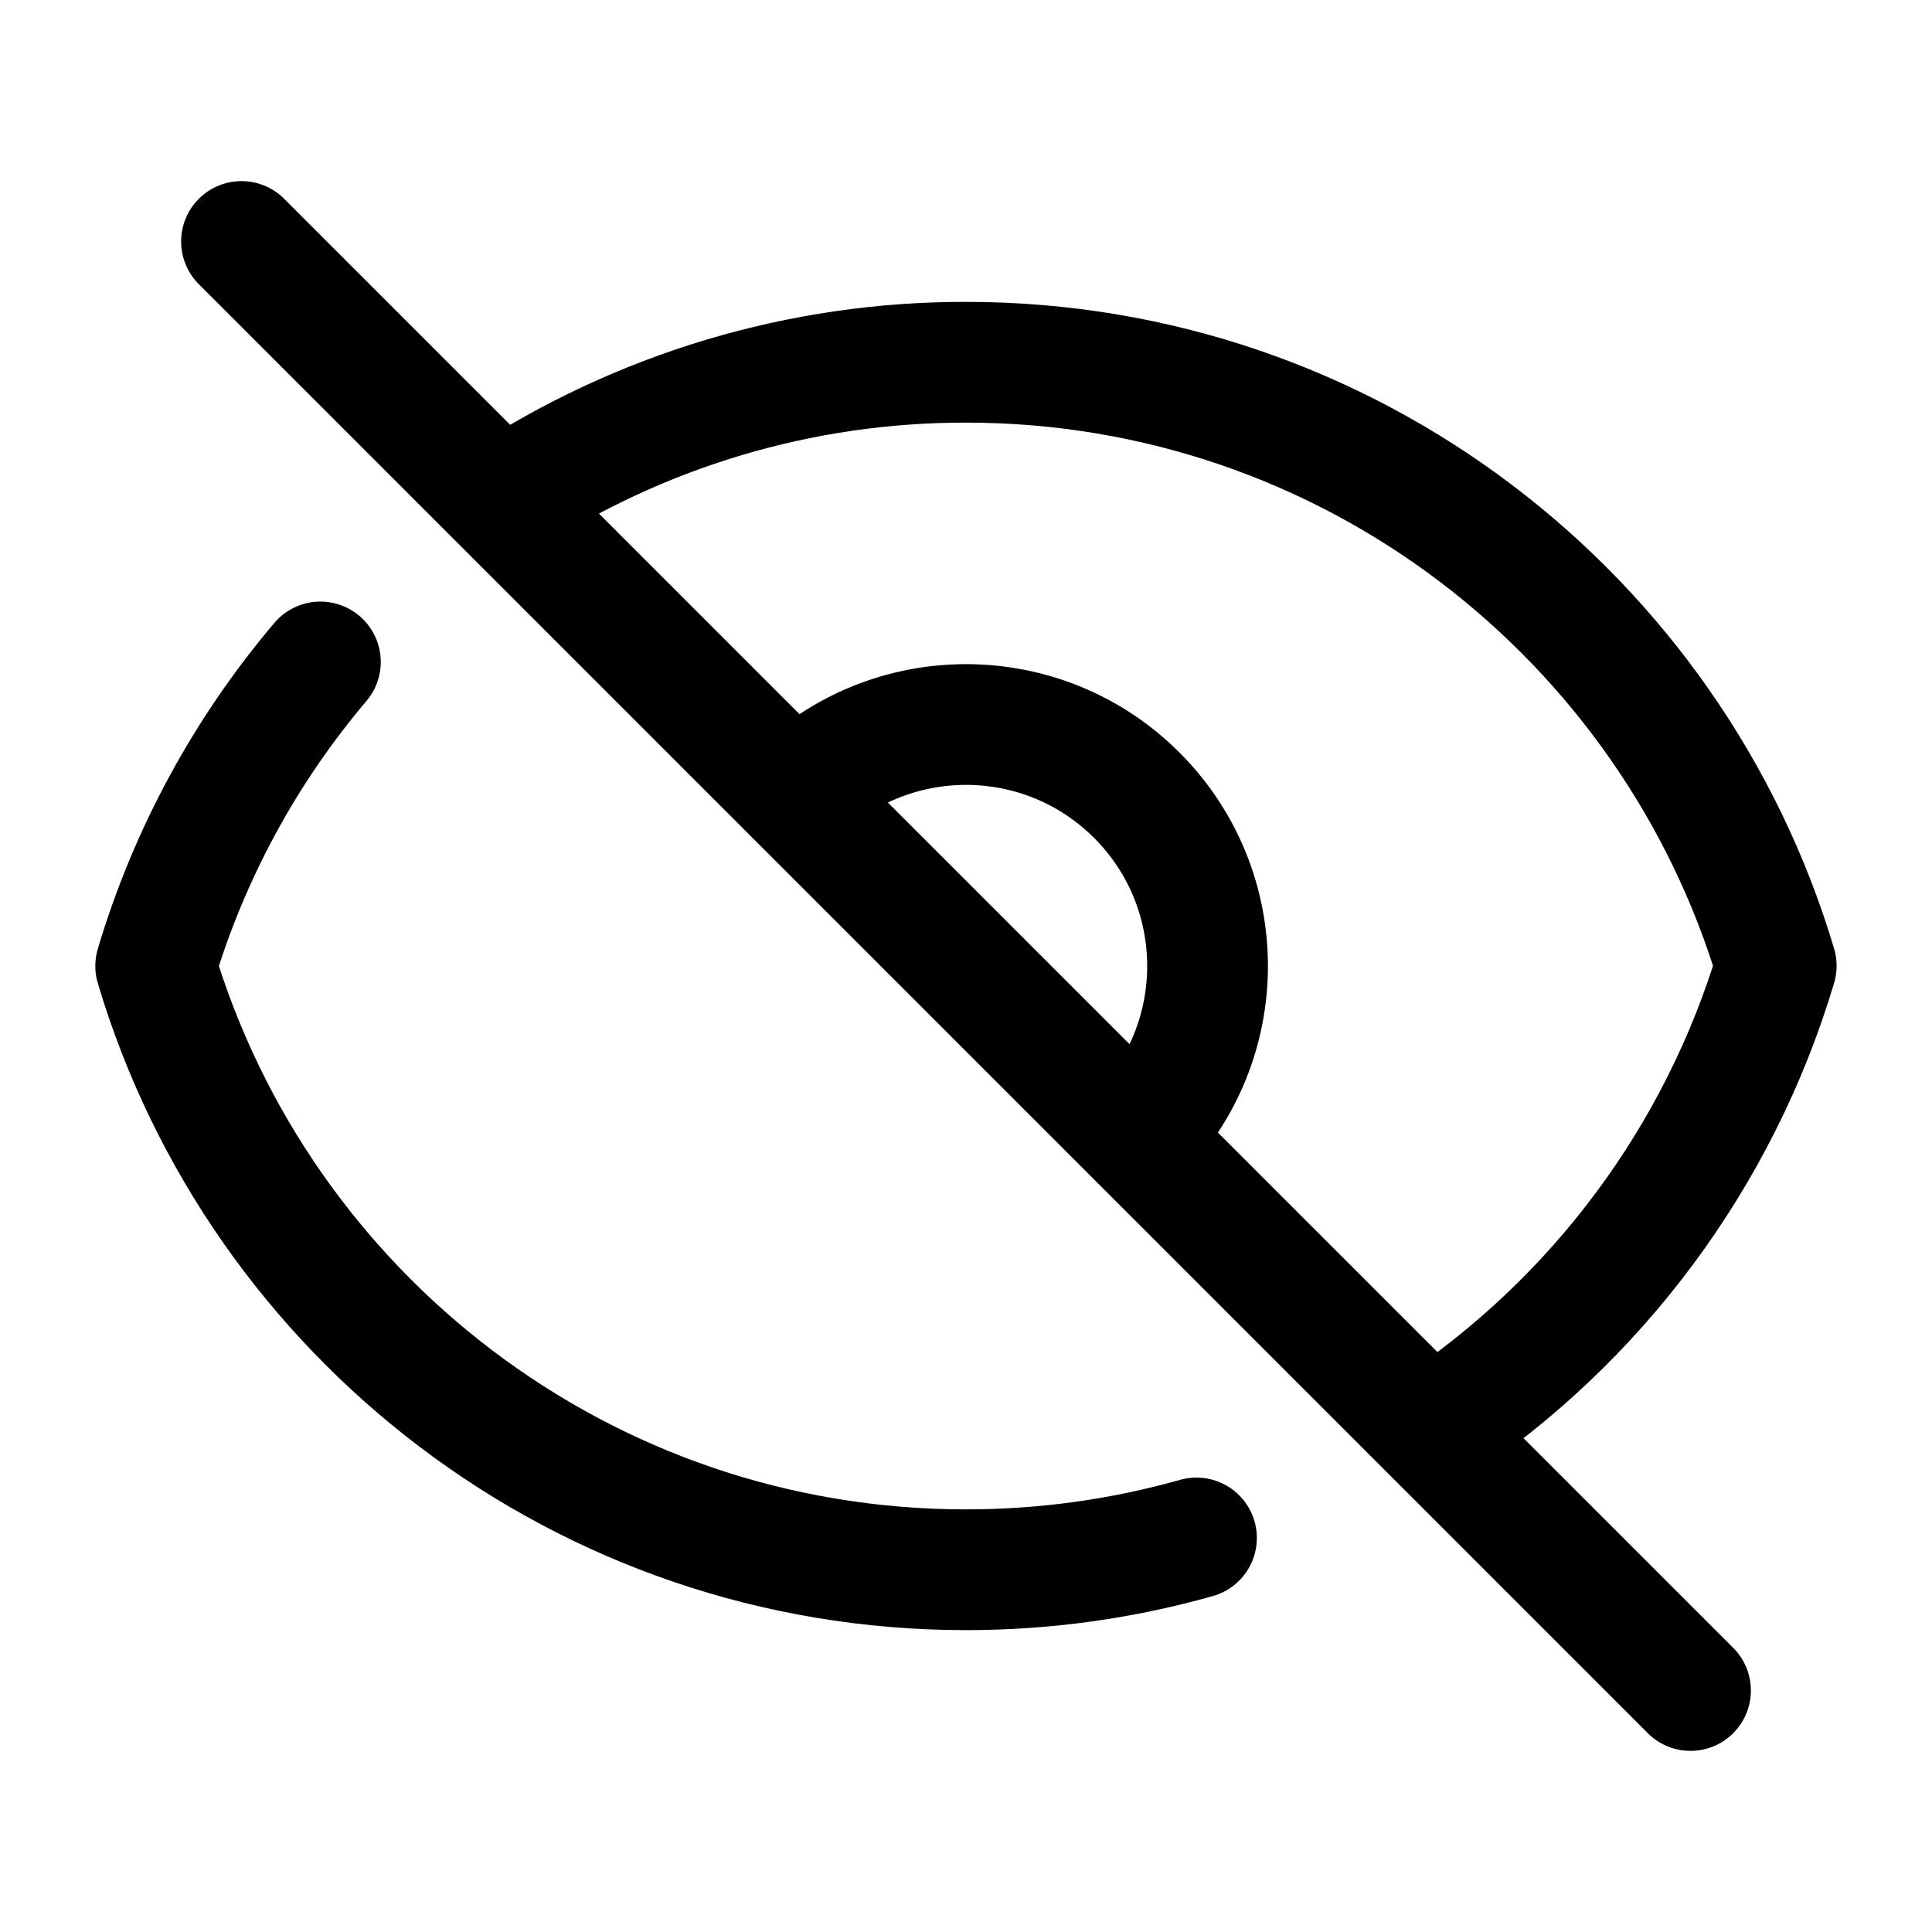
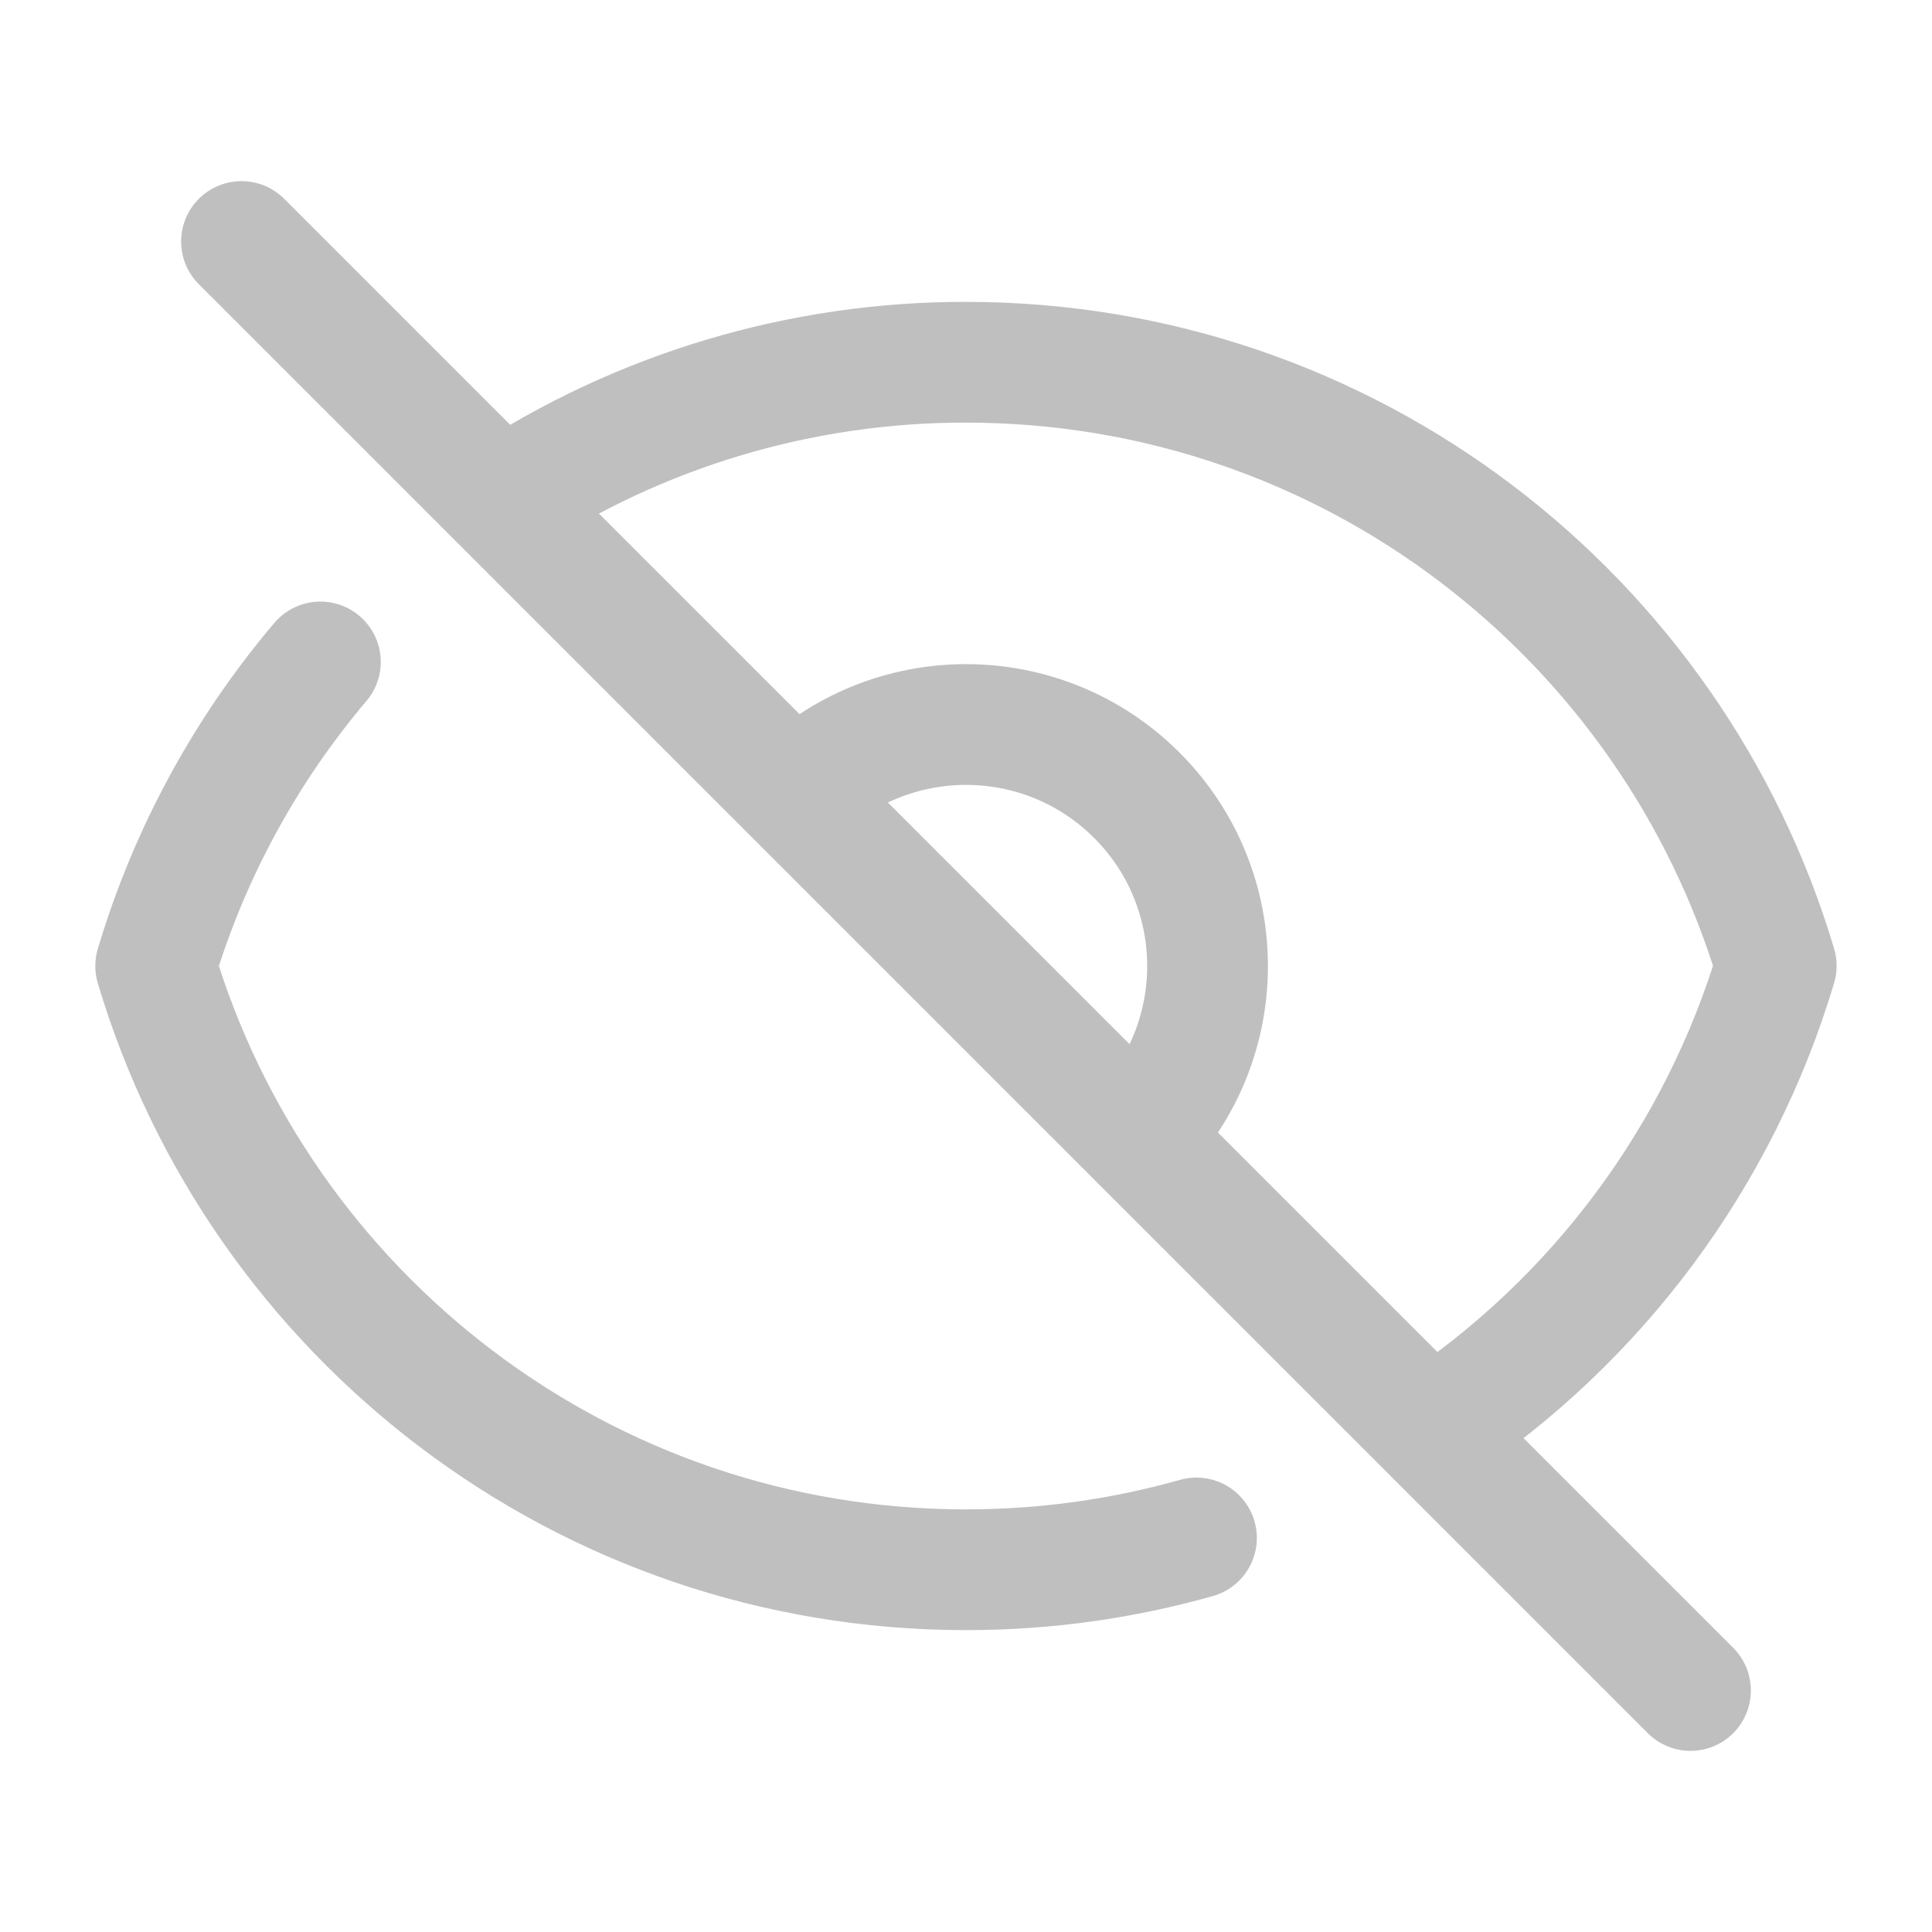
- <svg xmlns="http://www.w3.org/2000/svg" fill="none" viewBox="0 0 24 24" stroke-width="1.5" stroke="currentColor" class="w-6 h-6">
+ <svg xmlns="http://www.w3.org/2000/svg" fill="none" viewBox="0 0 24 24" stroke-width="1.5" stroke="gray" class="w-6 h-6" opacity="0.5">
  <path stroke-linecap="round" stroke-linejoin="round" d="M3.98 8.223A10.477 10.477 0 0 0 1.934 12C3.226 16.338 7.244 19.5 12 19.5c.993 0 1.953-.138 2.863-.395M6.228 6.228A10.451 10.451 0 0 1 12 4.5c4.756 0 8.773 3.162 10.065 7.498a10.522 10.522 0 0 1-4.293 5.774M6.228 6.228 3 3m3.228 3.228 3.65 3.65m7.894 7.894L21 21m-3.228-3.228-3.65-3.65m0 0a3 3 0 1 0-4.243-4.243m4.242 4.242L9.88 9.88" />
</svg>
